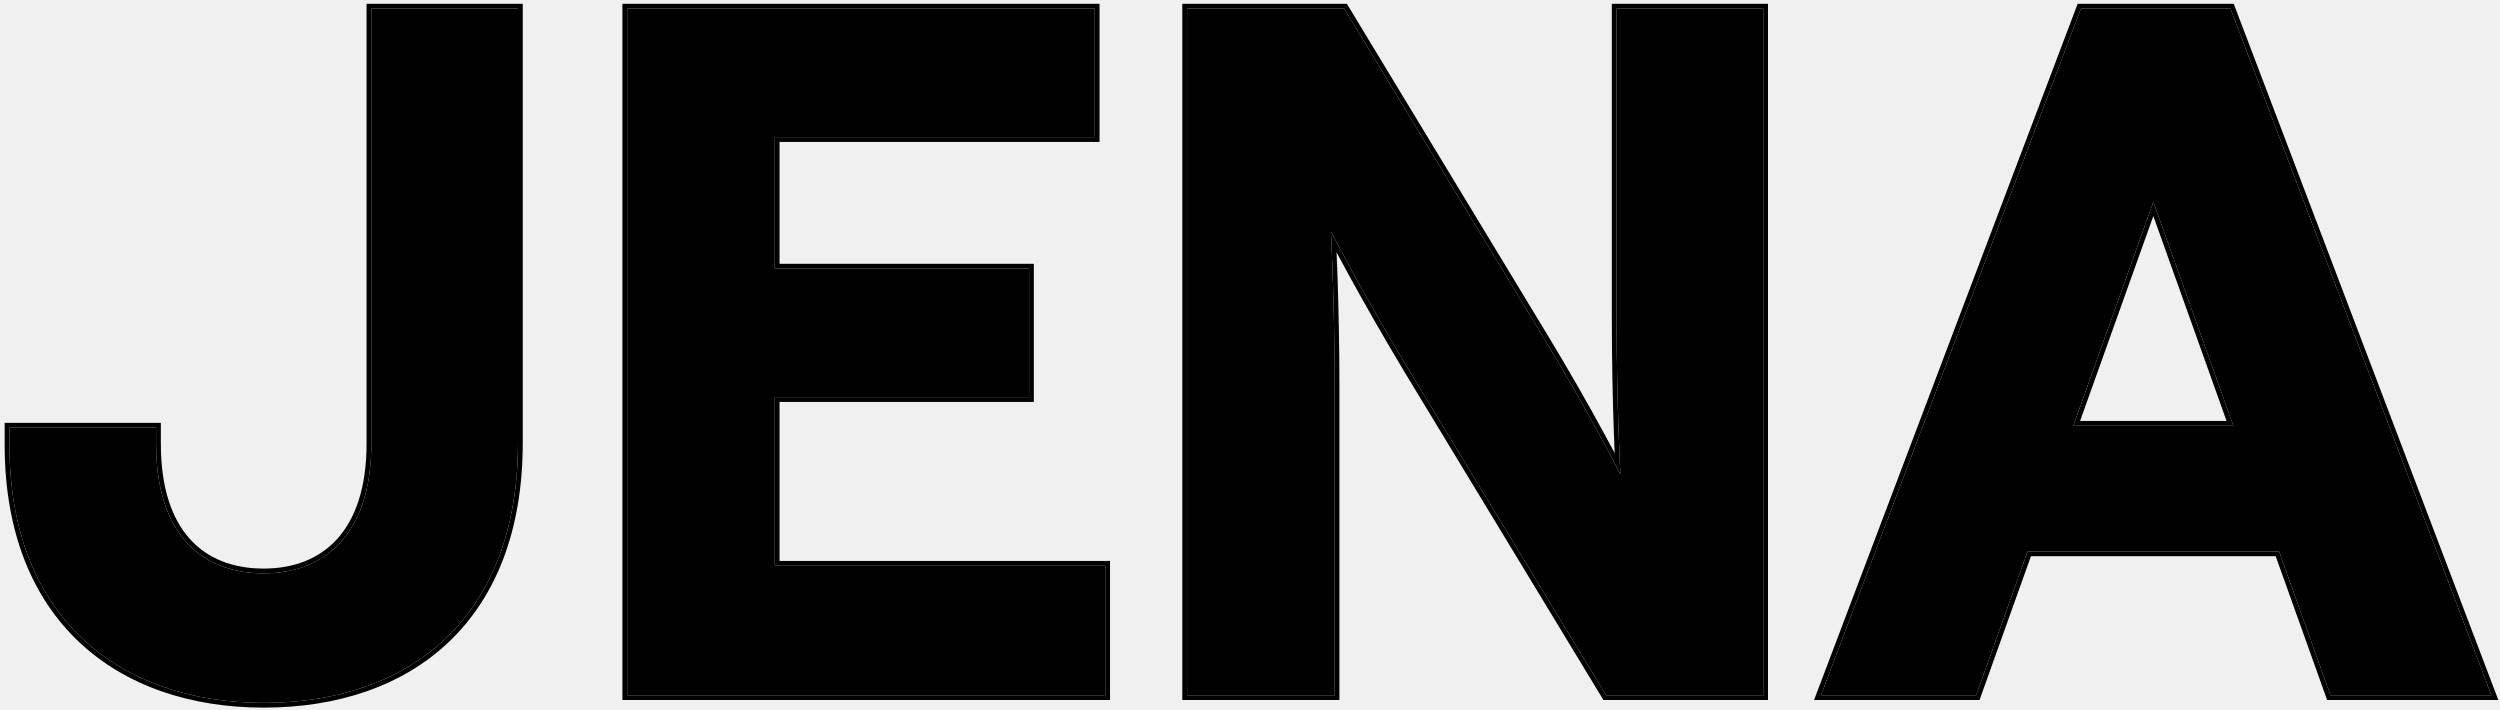
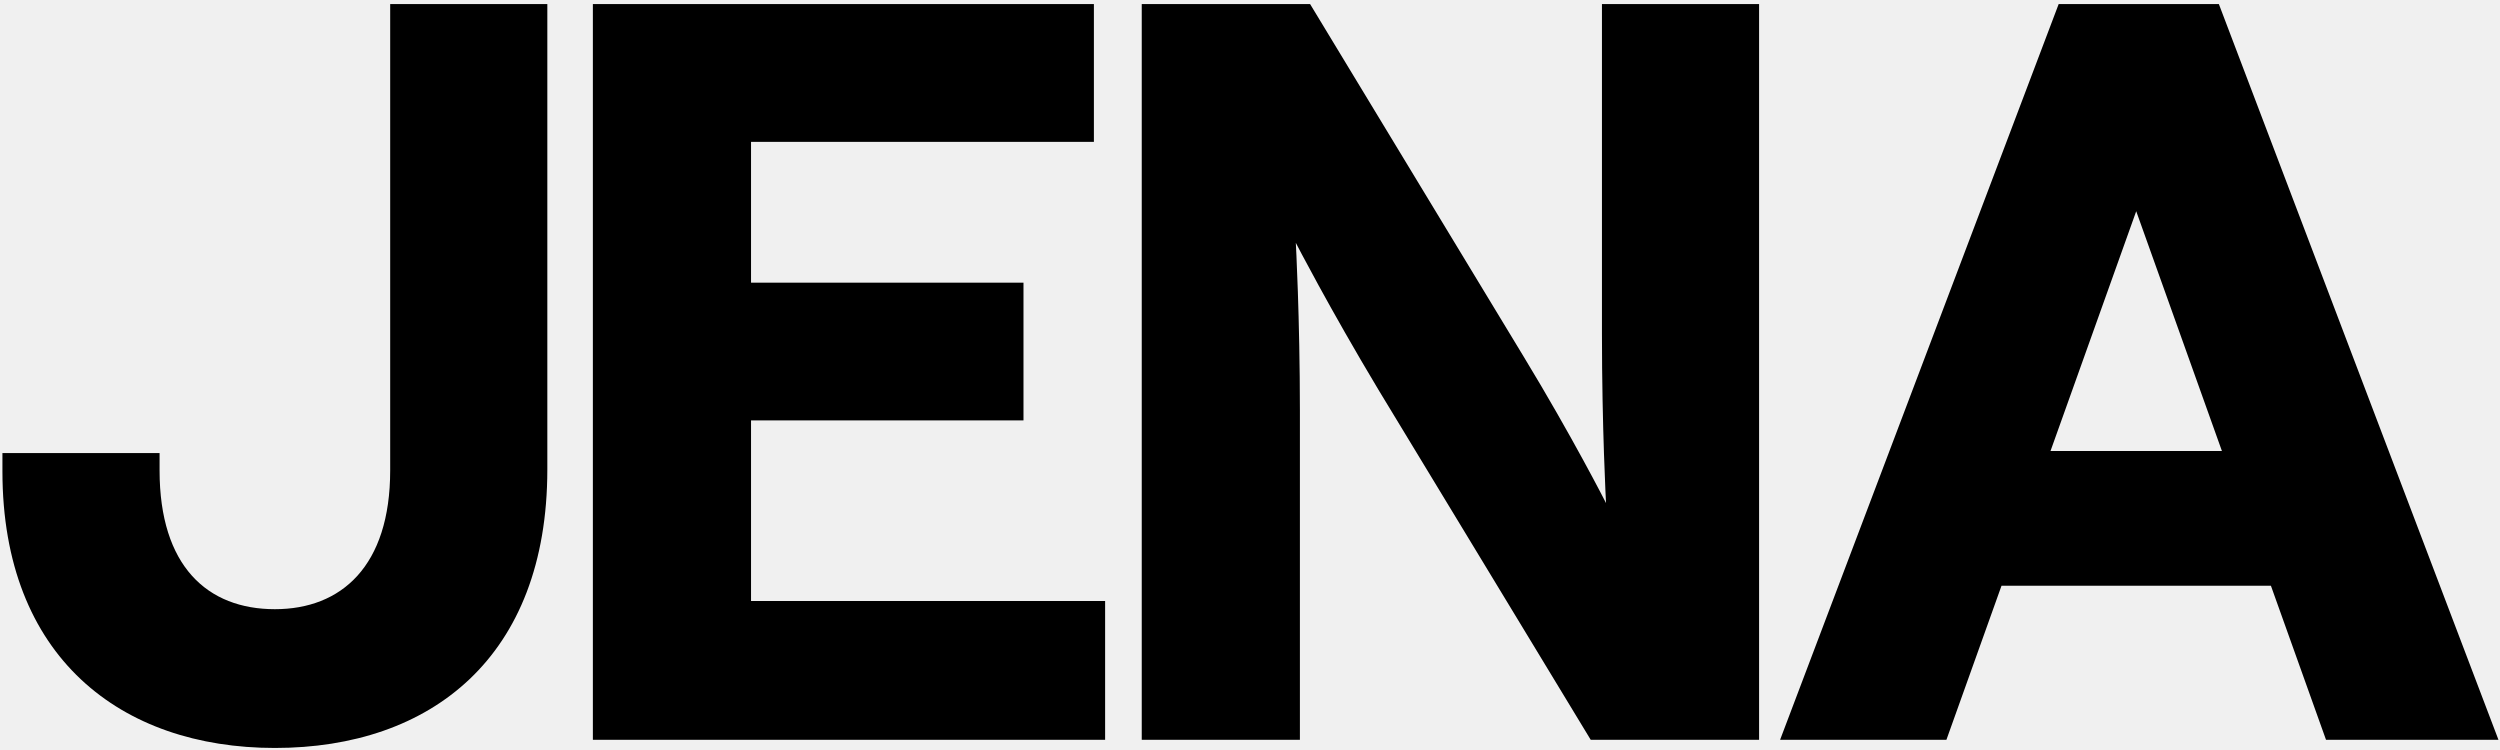
- <svg xmlns="http://www.w3.org/2000/svg" width="525" height="149" viewBox="0 0 525 149" fill="none">
-   <mask id="path-1-outside-1_6_2" maskUnits="userSpaceOnUse" x="0" y="0" width="525" height="149" fill="black">
-     <rect fill="white" width="525" height="149" />
-     <path d="M32.777 93.2C32.777 112 42.177 120.4 55.377 120.4C68.377 120.4 77.977 112 77.977 93.2V1.8H108.777V93C108.777 129.8 85.977 147.6 55.377 147.6C25.177 147.6 1.977 129.8 1.977 93.4V89.8H32.777V93.2ZM131.703 146V1.8H229.903V28.8H162.703V56.4H216.103V83.4H162.703V118.8H232.103V146H131.703ZM249.281 146V1.8H282.281L324.081 70.8C333.681 86.6 340.281 99.6 340.281 99.6C340.281 99.6 339.481 85 339.481 66.4V1.8H370.281V146H337.281L295.681 77.4C286.081 61.4 279.481 48.6 279.481 48.6C279.481 48.6 280.281 63.2 280.281 81.6V146H249.281ZM382.398 146L436.998 1.8H468.398L523.198 146H489.398L478.598 115.8H425.798L414.998 146H382.398ZM435.398 89.4H468.998L452.198 42.4L435.398 89.4Z" />
-   </mask>
-   <path d="M32.777 93.2C32.777 112 42.177 120.4 55.377 120.4C68.377 120.4 77.977 112 77.977 93.2V1.8H108.777V93C108.777 129.8 85.977 147.6 55.377 147.6C25.177 147.6 1.977 129.8 1.977 93.4V89.8H32.777V93.2ZM131.703 146V1.8H229.903V28.8H162.703V56.4H216.103V83.4H162.703V118.8H232.103V146H131.703ZM249.281 146V1.8H282.281L324.081 70.8C333.681 86.6 340.281 99.6 340.281 99.6C340.281 99.6 339.481 85 339.481 66.4V1.8H370.281V146H337.281L295.681 77.4C286.081 61.4 279.481 48.6 279.481 48.6C279.481 48.6 280.281 63.2 280.281 81.6V146H249.281ZM382.398 146L436.998 1.8H468.398L523.198 146H489.398L478.598 115.8H425.798L414.998 146H382.398ZM435.398 89.4H468.998L452.198 42.4L435.398 89.4Z" fill="black" />
-   <path d="M77.977 1.8V0.8H76.977V1.8H77.977ZM108.777 1.8H109.777V0.8H108.777V1.8ZM1.977 89.8V88.8H0.977V89.8H1.977ZM32.777 89.8H33.777V88.8H32.777V89.8ZM32.777 93.2H31.777C31.777 102.756 34.166 109.827 38.383 114.519C42.613 119.224 48.559 121.4 55.377 121.4V120.4V119.4C48.994 119.4 43.641 117.376 39.87 113.181C36.087 108.973 33.777 102.444 33.777 93.2H32.777ZM55.377 120.4V121.4C62.098 121.4 68.041 119.222 72.293 114.521C76.535 109.831 78.977 102.761 78.977 93.2H77.977H76.977C76.977 102.439 74.618 108.969 70.81 113.179C67.012 117.378 61.656 119.4 55.377 119.4V120.4ZM77.977 93.2H78.977V1.8H77.977H76.977V93.2H77.977ZM77.977 1.8V2.8H108.777V1.8V0.8H77.977V1.8ZM108.777 1.8H107.777V93H108.777H109.777V1.8H108.777ZM108.777 93H107.777C107.777 111.187 102.149 124.552 92.863 133.375C83.567 142.207 70.488 146.6 55.377 146.6V147.6V148.6C70.865 148.6 84.486 144.093 94.24 134.825C104.005 125.548 109.777 111.613 109.777 93H108.777ZM55.377 147.6V146.6C40.468 146.6 27.384 142.208 18.037 133.421C8.699 124.645 2.977 111.379 2.977 93.4H1.977H0.977C0.977 111.821 6.854 125.655 16.667 134.879C26.469 144.092 40.085 148.6 55.377 148.6V147.6ZM1.977 93.4H2.977V89.8H1.977H0.977V93.4H1.977ZM1.977 89.8V90.8H32.777V89.8V88.8H1.977V89.8ZM32.777 89.8H31.777V93.2H32.777H33.777V89.8H32.777ZM131.703 146H130.703V147H131.703V146ZM131.703 1.8V0.8H130.703V1.8H131.703ZM229.903 1.8H230.903V0.8H229.903V1.8ZM229.903 28.8V29.8H230.903V28.8H229.903ZM162.703 28.8V27.8H161.703V28.8H162.703ZM162.703 56.4H161.703V57.4H162.703V56.4ZM216.103 56.4H217.103V55.4H216.103V56.4ZM216.103 83.4V84.4H217.103V83.4H216.103ZM162.703 83.4V82.4H161.703V83.4H162.703ZM162.703 118.8H161.703V119.8H162.703V118.8ZM232.103 118.8H233.103V117.8H232.103V118.8ZM232.103 146V147H233.103V146H232.103ZM131.703 146H132.703V1.8H131.703H130.703V146H131.703ZM131.703 1.8V2.8H229.903V1.8V0.8H131.703V1.8ZM229.903 1.8H228.903V28.8H229.903H230.903V1.8H229.903ZM229.903 28.8V27.8H162.703V28.8V29.8H229.903V28.8ZM162.703 28.8H161.703V56.4H162.703H163.703V28.8H162.703ZM162.703 56.4V57.4H216.103V56.4V55.4H162.703V56.4ZM216.103 56.4H215.103V83.4H216.103H217.103V56.4H216.103ZM216.103 83.4V82.4H162.703V83.4V84.4H216.103V83.4ZM162.703 83.4H161.703V118.8H162.703H163.703V83.4H162.703ZM162.703 118.8V119.8H232.103V118.8V117.8H162.703V118.8ZM232.103 118.8H231.103V146H232.103H233.103V118.8H232.103ZM232.103 146V145H131.703V146V147H232.103V146ZM249.281 146H248.281V147H249.281V146ZM249.281 1.8V0.8H248.281V1.8H249.281ZM282.281 1.8L283.137 1.282L282.845 0.8H282.281V1.8ZM324.081 70.8L323.226 71.318L323.227 71.319L324.081 70.8ZM340.281 99.6L339.39 100.053L341.28 99.545L340.281 99.6ZM339.481 1.8V0.8H338.481V1.8H339.481ZM370.281 1.8H371.281V0.8H370.281V1.8ZM370.281 146V147H371.281V146H370.281ZM337.281 146L336.426 146.519L336.718 147H337.281V146ZM295.681 77.4L294.824 77.915L294.826 77.918L295.681 77.4ZM279.481 48.6L280.37 48.142L278.483 48.655L279.481 48.6ZM280.281 146V147H281.281V146H280.281ZM249.281 146H250.281V1.8H249.281H248.281V146H249.281ZM249.281 1.8V2.8H282.281V1.8V0.8H249.281V1.8ZM282.281 1.8L281.426 2.318L323.226 71.318L324.081 70.8L324.937 70.282L283.137 1.282L282.281 1.8ZM324.081 70.8L323.227 71.319C328.017 79.203 332.059 86.389 334.903 91.604C336.325 94.211 337.448 96.325 338.214 97.786C338.598 98.517 338.892 99.085 339.09 99.469C339.189 99.661 339.264 99.808 339.315 99.906C339.34 99.955 339.359 99.992 339.371 100.016C339.377 100.029 339.382 100.038 339.385 100.044C339.387 100.047 339.388 100.049 339.389 100.051C339.389 100.051 339.389 100.052 339.389 100.052C339.389 100.052 339.39 100.053 339.39 100.053C339.39 100.053 339.39 100.053 340.281 99.6C341.173 99.147 341.173 99.147 341.173 99.147C341.173 99.147 341.173 99.147 341.173 99.147C341.172 99.146 341.172 99.145 341.172 99.145C341.171 99.143 341.169 99.14 341.168 99.137C341.164 99.131 341.16 99.121 341.153 99.108C341.14 99.083 341.121 99.045 341.095 98.995C341.044 98.895 340.968 98.746 340.868 98.552C340.667 98.164 340.371 97.592 339.986 96.857C339.215 95.388 338.087 93.264 336.659 90.646C333.804 85.411 329.746 78.197 324.936 70.281L324.081 70.8ZM340.281 99.6C341.28 99.545 341.28 99.545 341.28 99.545C341.28 99.545 341.28 99.545 341.28 99.545C341.28 99.544 341.28 99.544 341.28 99.543C341.28 99.541 341.279 99.539 341.279 99.535C341.279 99.528 341.278 99.518 341.278 99.504C341.276 99.476 341.274 99.434 341.271 99.379C341.265 99.268 341.257 99.103 341.246 98.886C341.224 98.452 341.193 97.811 341.155 96.983C341.08 95.327 340.981 92.925 340.881 89.942C340.681 83.975 340.481 75.686 340.481 66.4H339.481H338.481C338.481 75.714 338.682 84.025 338.882 90.008C338.982 93 339.082 95.41 339.157 97.073C339.195 97.905 339.226 98.549 339.248 98.987C339.259 99.205 339.268 99.372 339.274 99.484C339.277 99.54 339.279 99.583 339.28 99.611C339.281 99.625 339.282 99.636 339.282 99.644C339.282 99.647 339.282 99.65 339.283 99.652C339.283 99.653 339.283 99.653 339.283 99.654C339.283 99.654 339.283 99.654 339.283 99.654C339.283 99.655 339.283 99.655 340.281 99.6ZM339.481 66.4H340.481V1.8H339.481H338.481V66.4H339.481ZM339.481 1.8V2.8H370.281V1.8V0.8H339.481V1.8ZM370.281 1.8H369.281V146H370.281H371.281V1.8H370.281ZM370.281 146V145H337.281V146V147H370.281V146ZM337.281 146L338.136 145.481L296.536 76.882L295.681 77.4L294.826 77.918L336.426 146.519L337.281 146ZM295.681 77.4L296.539 76.885C291.747 68.899 287.704 61.711 284.858 56.519C283.436 53.924 282.313 51.828 281.546 50.382C281.163 49.658 280.868 49.098 280.67 48.718C280.571 48.528 280.496 48.384 280.445 48.287C280.42 48.239 280.401 48.202 280.389 48.178C280.382 48.166 280.378 48.157 280.375 48.151C280.373 48.148 280.372 48.145 280.371 48.144C280.371 48.143 280.37 48.142 280.37 48.142C280.37 48.142 280.37 48.142 280.37 48.142C280.37 48.142 280.37 48.142 279.481 48.6C278.592 49.058 278.592 49.058 278.593 49.059C278.593 49.059 278.593 49.059 278.593 49.059C278.593 49.059 278.593 49.06 278.594 49.061C278.595 49.063 278.596 49.065 278.598 49.068C278.601 49.075 278.606 49.084 278.612 49.097C278.625 49.122 278.645 49.159 278.67 49.208C278.721 49.307 278.797 49.453 278.897 49.644C279.097 50.027 279.394 50.592 279.779 51.318C280.55 52.772 281.677 54.876 283.104 57.481C285.959 62.689 290.016 69.901 294.824 77.915L295.681 77.4ZM279.481 48.6C278.483 48.655 278.483 48.655 278.483 48.655C278.483 48.655 278.483 48.655 278.483 48.655C278.483 48.656 278.483 48.656 278.483 48.657C278.483 48.659 278.483 48.661 278.483 48.665C278.484 48.672 278.484 48.682 278.485 48.696C278.486 48.724 278.489 48.766 278.492 48.821C278.497 48.932 278.506 49.097 278.517 49.313C278.539 49.747 278.57 50.388 278.607 51.214C278.682 52.867 278.782 55.263 278.882 58.234C279.082 64.175 279.281 72.414 279.281 81.6H280.281H281.281C281.281 72.386 281.081 64.124 280.881 58.166C280.781 55.187 280.68 52.783 280.605 51.123C280.568 50.294 280.536 49.65 280.514 49.213C280.503 48.995 280.495 48.828 280.489 48.716C280.486 48.66 280.484 48.617 280.482 48.589C280.481 48.575 280.481 48.564 280.48 48.556C280.48 48.553 280.48 48.55 280.48 48.548C280.48 48.547 280.48 48.547 280.48 48.546C280.48 48.546 280.48 48.546 280.48 48.545C280.48 48.545 280.48 48.545 279.481 48.6ZM280.281 81.6H279.281V146H280.281H281.281V81.6H280.281ZM280.281 146V145H249.281V146V147H280.281V146ZM382.398 146L381.463 145.646L380.951 147H382.398V146ZM436.998 1.8V0.8H436.308L436.063 1.446L436.998 1.8ZM468.398 1.8L469.333 1.445L469.088 0.8H468.398V1.8ZM523.198 146V147H524.648L524.133 145.645L523.198 146ZM489.398 146L488.457 146.337L488.694 147H489.398V146ZM478.598 115.8L479.54 115.463L479.303 114.8H478.598V115.8ZM425.798 115.8V114.8H425.094L424.857 115.463L425.798 115.8ZM414.998 146V147H415.703L415.94 146.337L414.998 146ZM435.398 89.4L434.457 89.063L433.979 90.4H435.398V89.4ZM468.998 89.4V90.4H470.418L469.94 89.063L468.998 89.4ZM452.198 42.4L453.14 42.063L452.198 39.429L451.257 42.063L452.198 42.4ZM382.398 146L383.334 146.354L437.934 2.154L436.998 1.8L436.063 1.446L381.463 145.646L382.398 146ZM436.998 1.8V2.8H468.398V1.8V0.8H436.998V1.8ZM468.398 1.8L467.464 2.155L522.264 146.355L523.198 146L524.133 145.645L469.333 1.445L468.398 1.8ZM523.198 146V145H489.398V146V147H523.198V146ZM489.398 146L490.34 145.663L479.54 115.463L478.598 115.8L477.657 116.137L488.457 146.337L489.398 146ZM478.598 115.8V114.8H425.798V115.8V116.8H478.598V115.8ZM425.798 115.8L424.857 115.463L414.057 145.663L414.998 146L415.94 146.337L426.74 116.137L425.798 115.8ZM414.998 146V145H382.398V146V147H414.998V146ZM435.398 89.4V90.4H468.998V89.4V88.4H435.398V89.4ZM468.998 89.4L469.94 89.063L453.14 42.063L452.198 42.4L451.257 42.737L468.057 89.737L468.998 89.4ZM452.198 42.4L451.257 42.063L434.457 89.063L435.398 89.4L436.34 89.737L453.14 42.737L452.198 42.4Z" fill="black" mask="url(#path-1-outside-1_6_2)" />
+ <svg xmlns="http://www.w3.org/2000/svg" width="490" height="147" viewBox="0 0 490 147" fill="none">
+   <path d="M31.277 92.2C31.277 111 40.677 119.4 53.877 119.4C66.877 119.4 76.477 111 76.477 92.2V0.8H107.277V92C107.277 128.8 84.477 146.6 53.877 146.6C23.677 146.6 0.477 128.8 0.477 92.4V88.8H31.277V92.2ZM116.203 145V0.8H214.403V27.8H147.203V55.4H200.603V82.4H147.203V117.8H216.603V145H116.203ZM223.781 145V0.8H256.781L298.581 69.8C308.181 85.6 314.781 98.6 314.781 98.6C314.781 98.6 313.981 84 313.981 65.4V0.8H344.781V145H311.781L270.181 76.4C260.581 60.4 253.981 47.6 253.981 47.6C253.981 47.6 254.781 62.2 254.781 80.6V145H223.781ZM348.898 145L403.498 0.8H434.898L489.698 145H455.898L445.098 114.8H392.298L381.498 145H348.898ZM401.898 88.4H435.498L418.698 41.4L401.898 88.4Z" fill="black" />
</svg>
